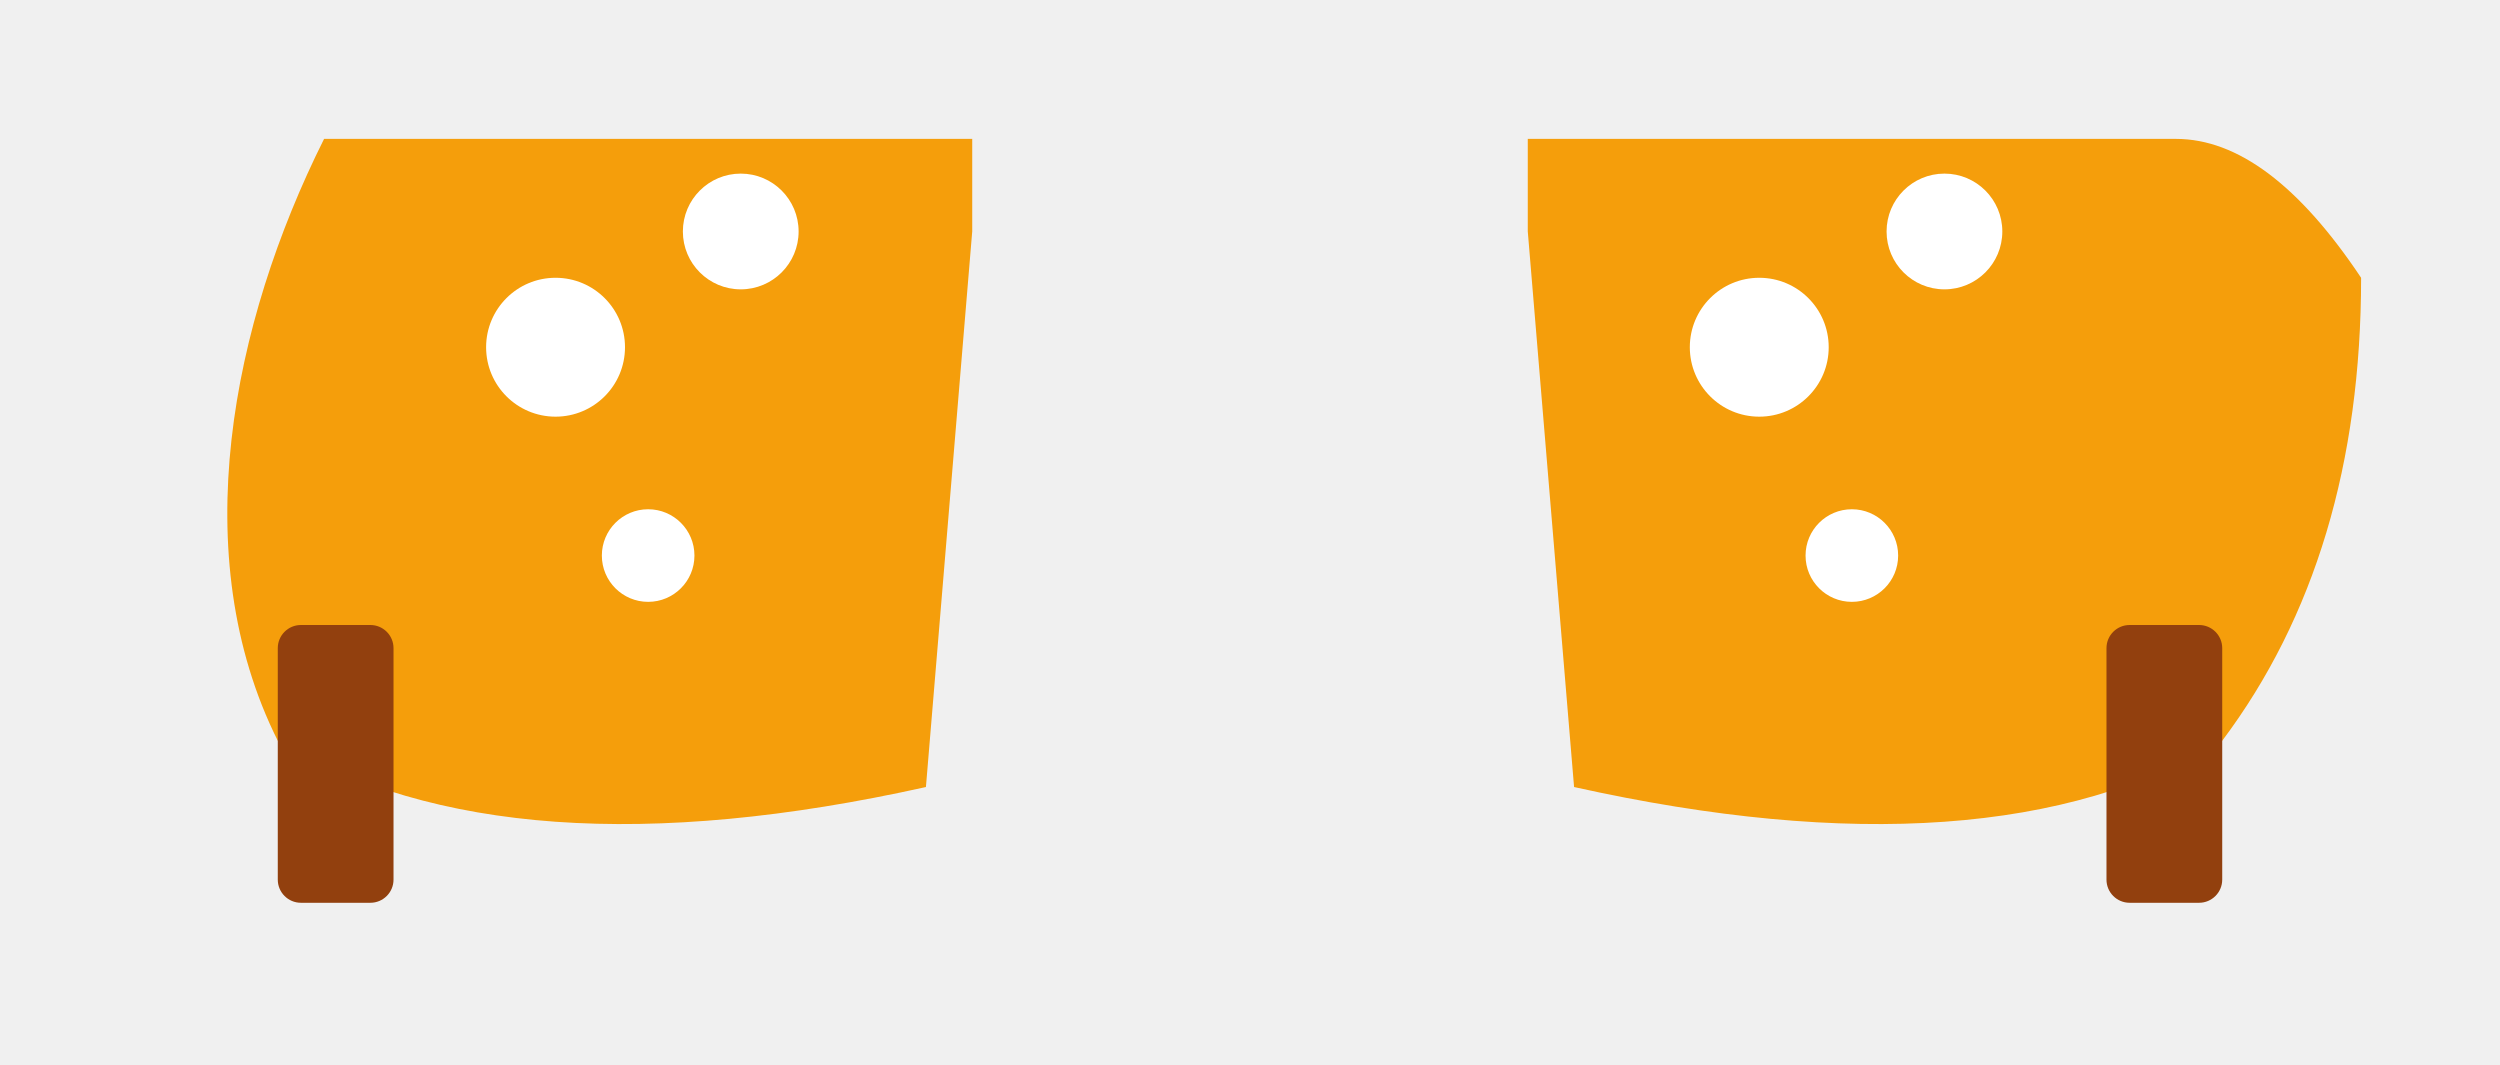
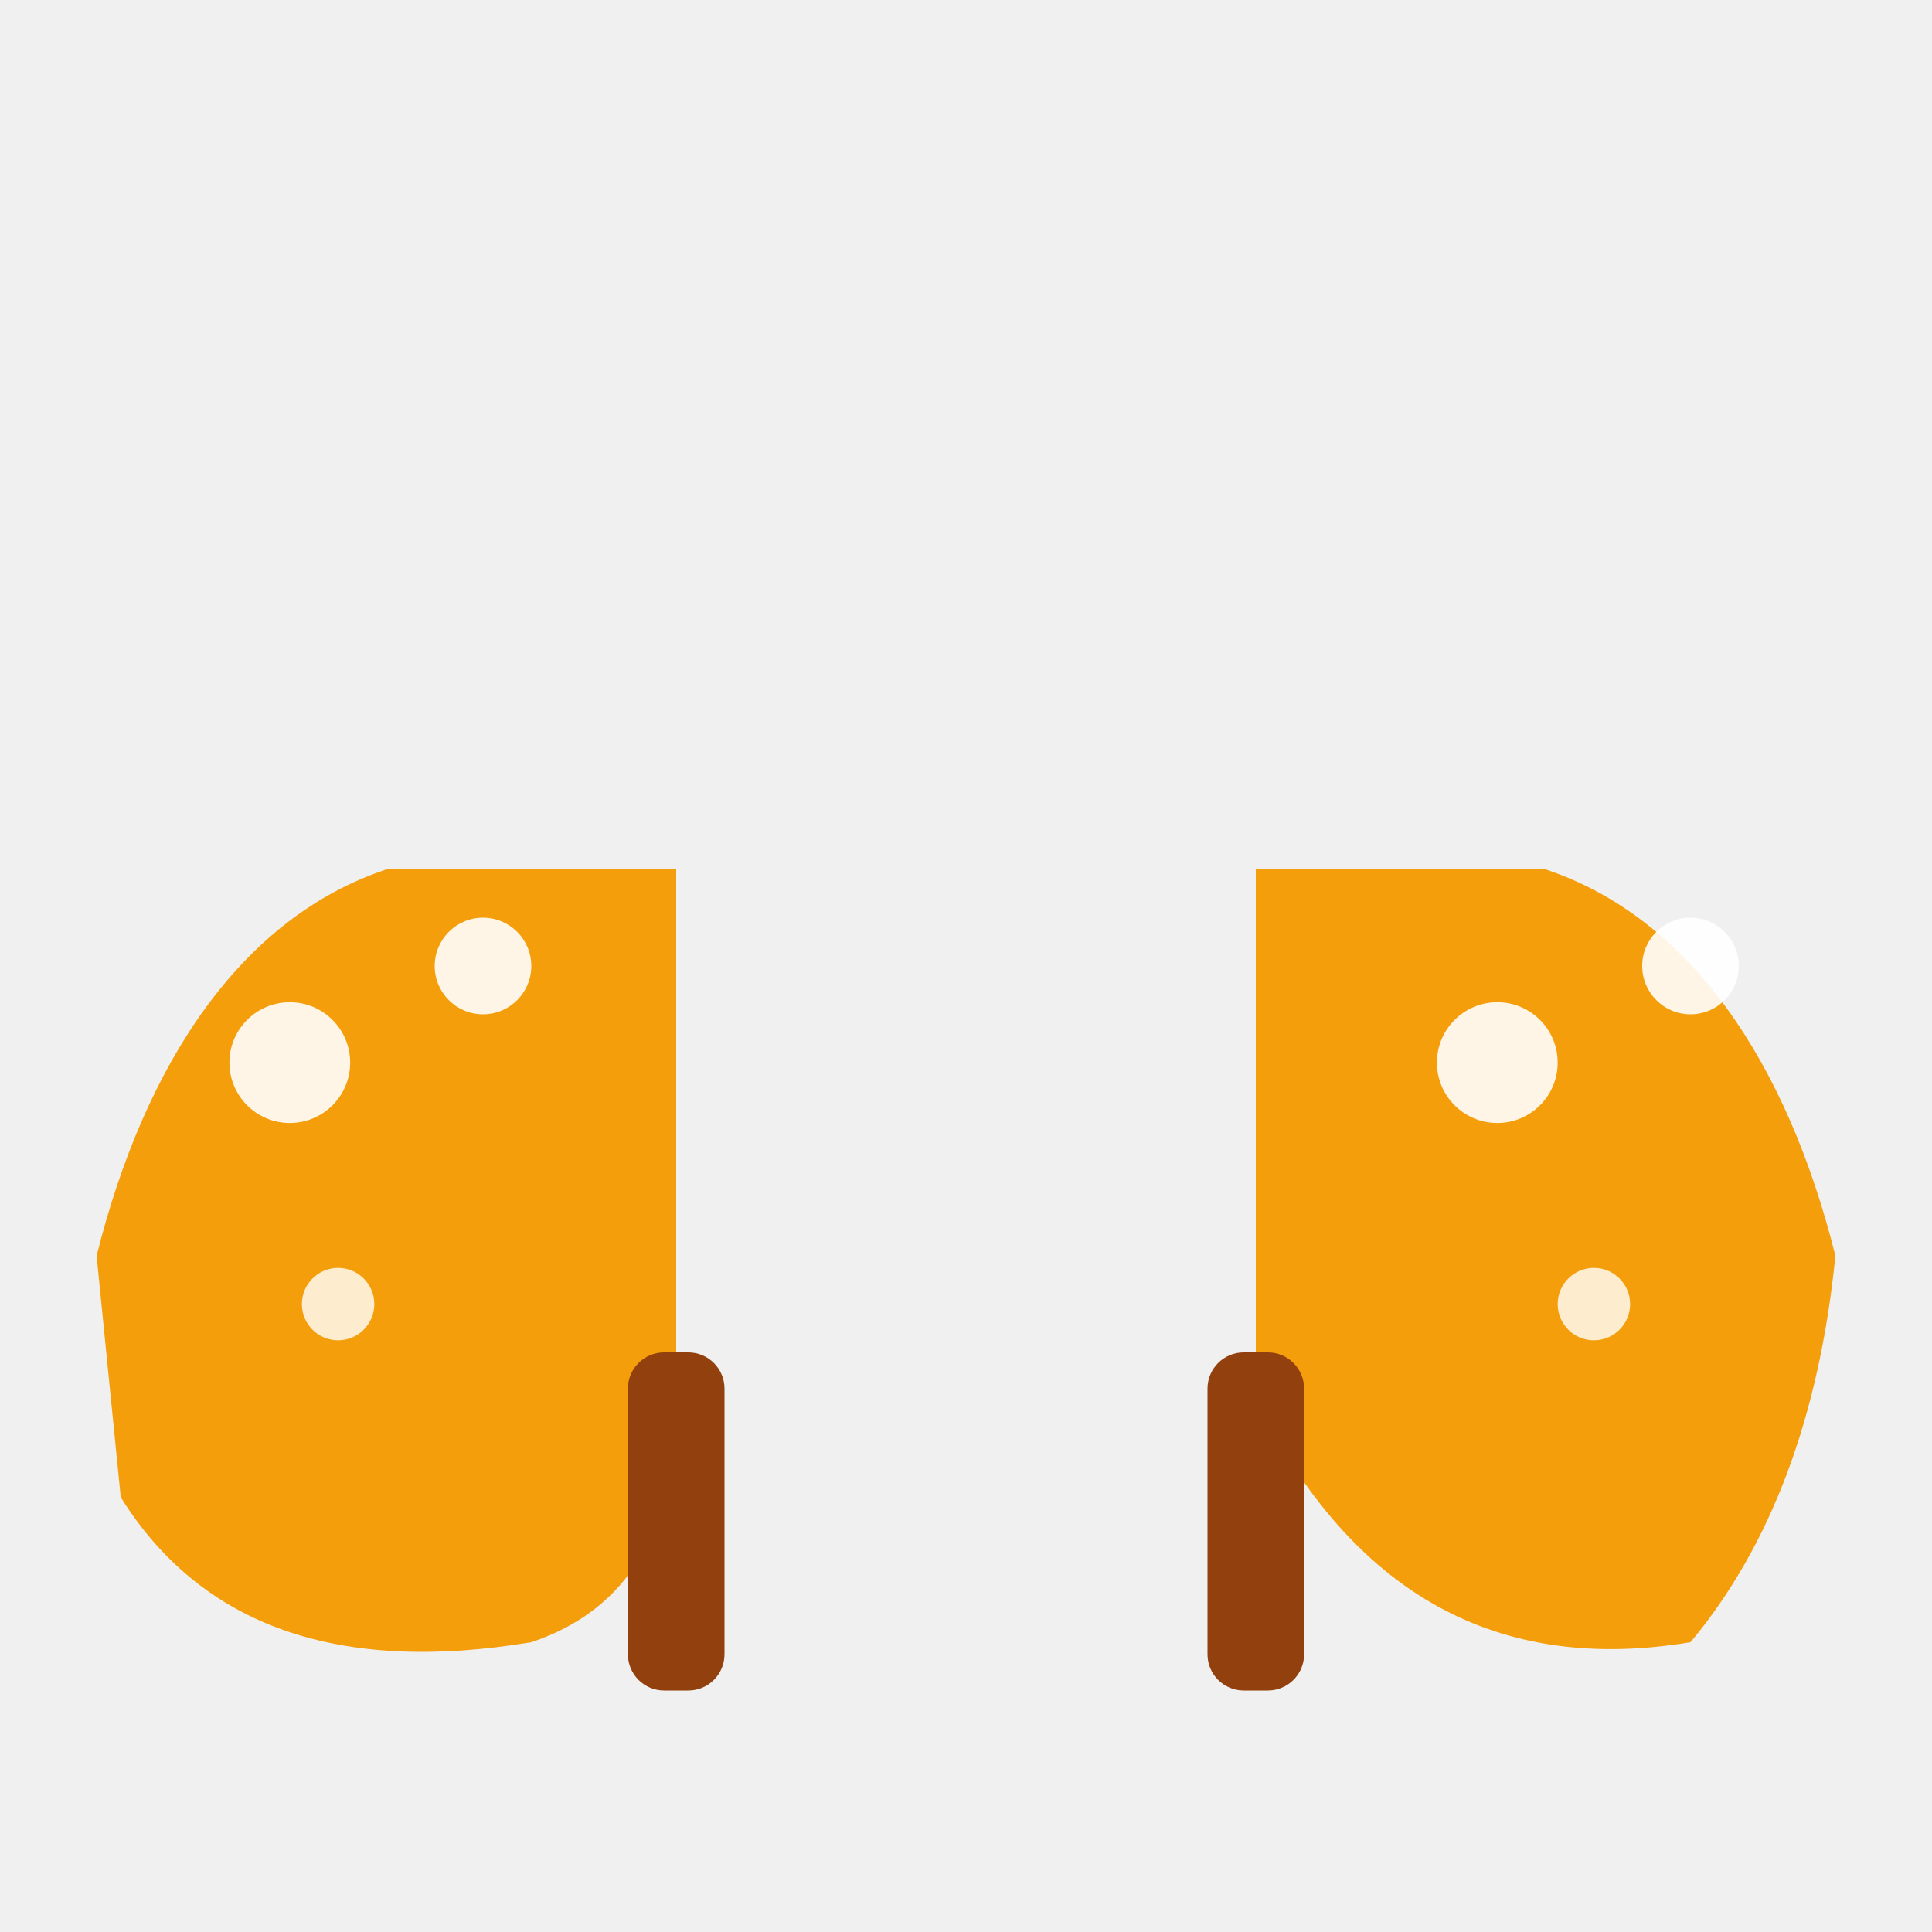
- <svg xmlns="http://www.w3.org/2000/svg" viewBox="46 422 108 46">
-   <path d="M60,428 C56,436 54,446 58,454 Q68,460 86,456            L88,432 L88,428 Z" fill="#F59E0B" />
-   <rect x="58" y="449" width="5" height="12" rx="1" fill="#92400E" />
-   <circle cx="70" cy="437" r="3" fill="white" />
-   <circle cx="78" cy="432" r="2.5" fill="white" />
-   <circle cx="74" cy="446" r="2" fill="white" />
-   <path d="M112,428 L112,432 L114,456 Q132,460 142,454            Q148,446 148,434 Q144,428 140,428 Z" fill="#F59E0B" />
-   <rect x="137" y="449" width="5" height="12" rx="1" fill="#92400E" />
-   <circle cx="122" cy="437" r="3" fill="white" />
-   <circle cx="130" cy="432" r="2.5" fill="white" />
-   <circle cx="126" cy="446" r="2" fill="white" />
+ <svg xmlns="http://www.w3.org/2000/svg" viewBox="0 0 80 80">
+   <path d="M4,52 C6,44 10,38 16,36 L28,36 L28,58            Q28,66 22,68 Q10,70 5,62 Z" fill="#F59E0B" />
+   <rect x="26" y="56" width="4" height="14" rx="1.5" fill="#92400E" />
+   <circle cx="12" cy="44" r="2.5" fill="white" opacity="0.9" />
+   <circle cx="20" cy="40" r="2" fill="white" opacity="0.9" />
+   <circle cx="14" cy="54" r="1.5" fill="white" opacity="0.8" />
+   <path d="M52,36 L64,36 C70,38 74,44 76,52            Q75,62 70,68 Q58,70 52,58 Z" fill="#F59E0B" />
+   <rect x="50" y="56" width="4" height="14" rx="1.5" fill="#92400E" />
+   <circle cx="62" cy="44" r="2.5" fill="white" opacity="0.9" />
+   <circle cx="70" cy="40" r="2" fill="white" opacity="0.9" />
+   <circle cx="66" cy="54" r="1.5" fill="white" opacity="0.8" />
</svg>
